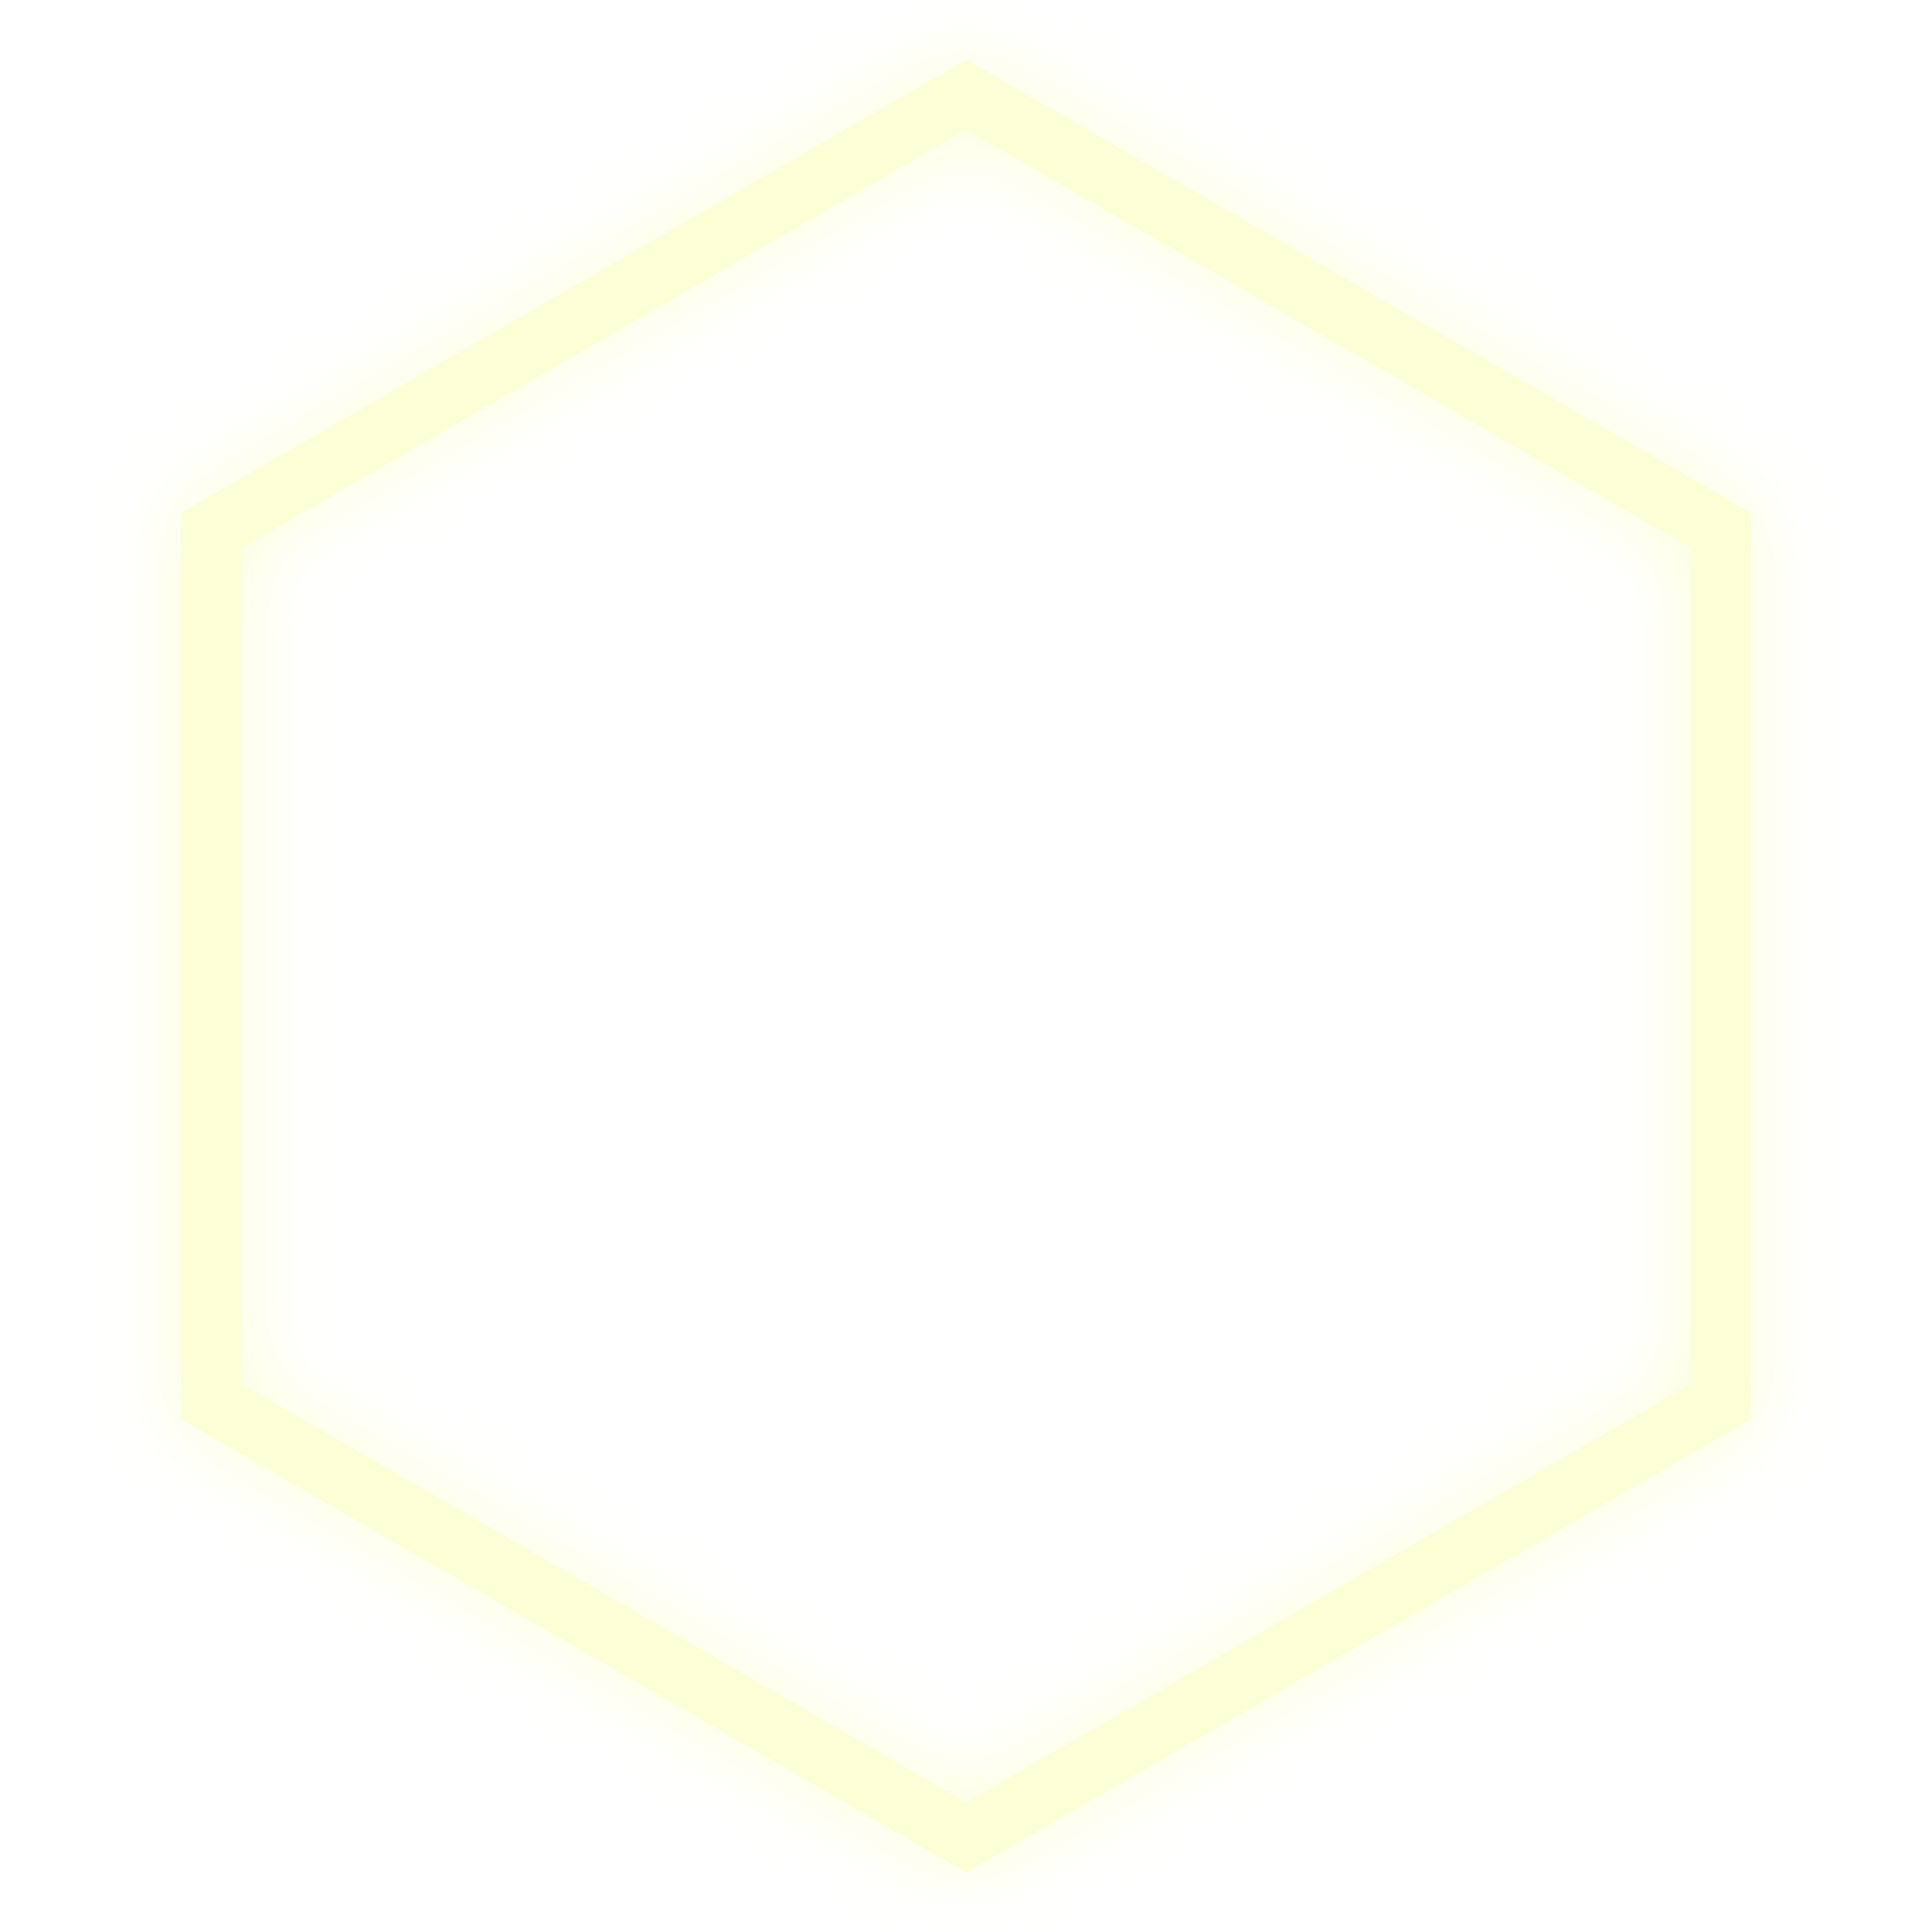
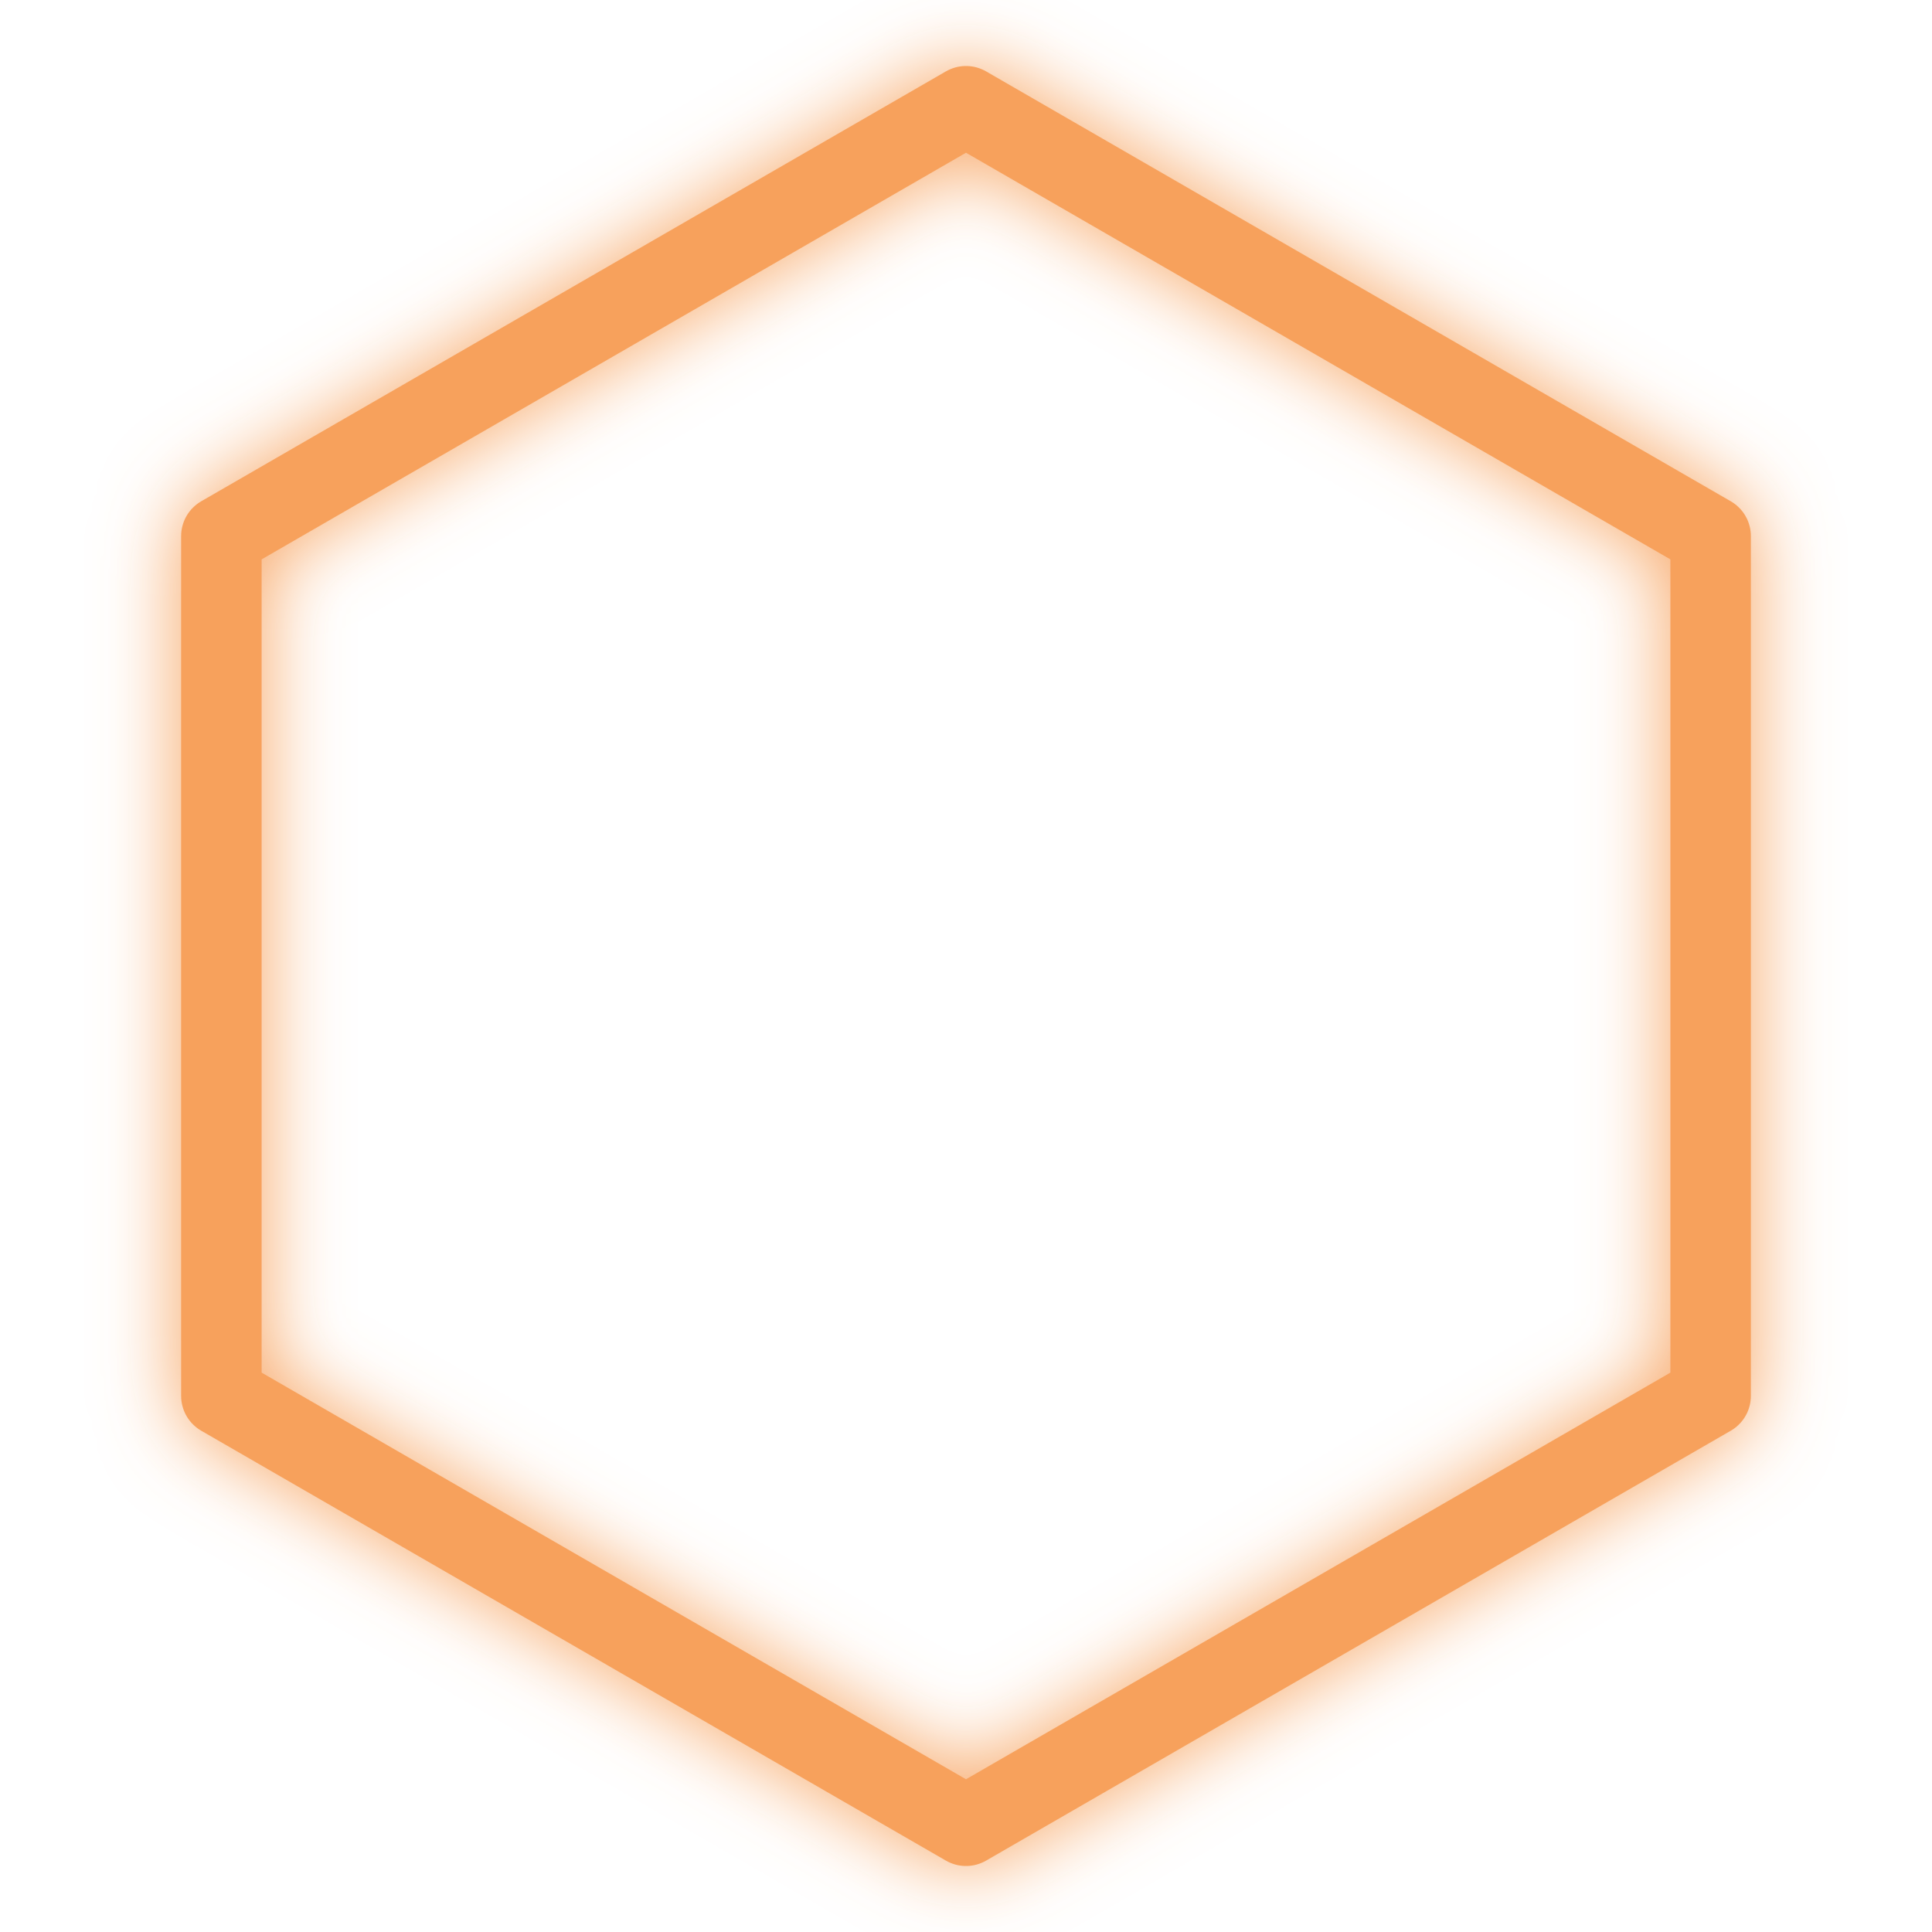
<svg xmlns="http://www.w3.org/2000/svg" viewBox="0 0 96 96">
  <defs>
-     <filter id="b" x="3" y="-3" width="90" height="104" filterUnits="userSpaceOnUse">
+     <filter id="b" x="3" y="-4" width="90" height="104" filterUnits="userSpaceOnUse">
      <feOffset dx="0" dy="0" />
      <feGaussianBlur result="c" stdDeviation="2" />
-       <feFlood flood-color="#fcfed5" flood-opacity="1" />
+       <feFlood flood-color="#f7a15b" flood-opacity="1" />
      <feComposite in2="c" operator="in" />
      <feComposite in="SourceGraphic" />
    </filter>
  </defs>
-   <polygon points="48 91.3 10.5 69.65 10.5 26.35 48 4.7 85.5 26.35 85.5 69.65 48 91.3" fill="none" filter="url(#b)" stroke="#fcfed5" stroke-miterlimit="10" stroke-width="3" />
+   <polygon points="48 90.72 11 69.36 11 26.64 48 5.28 85 26.64 85 69.36 48 90.72" fill="none" filter="url(#b)" stroke="#f7a15b" stroke-width="4" stroke-linejoin="round" />
</svg>
